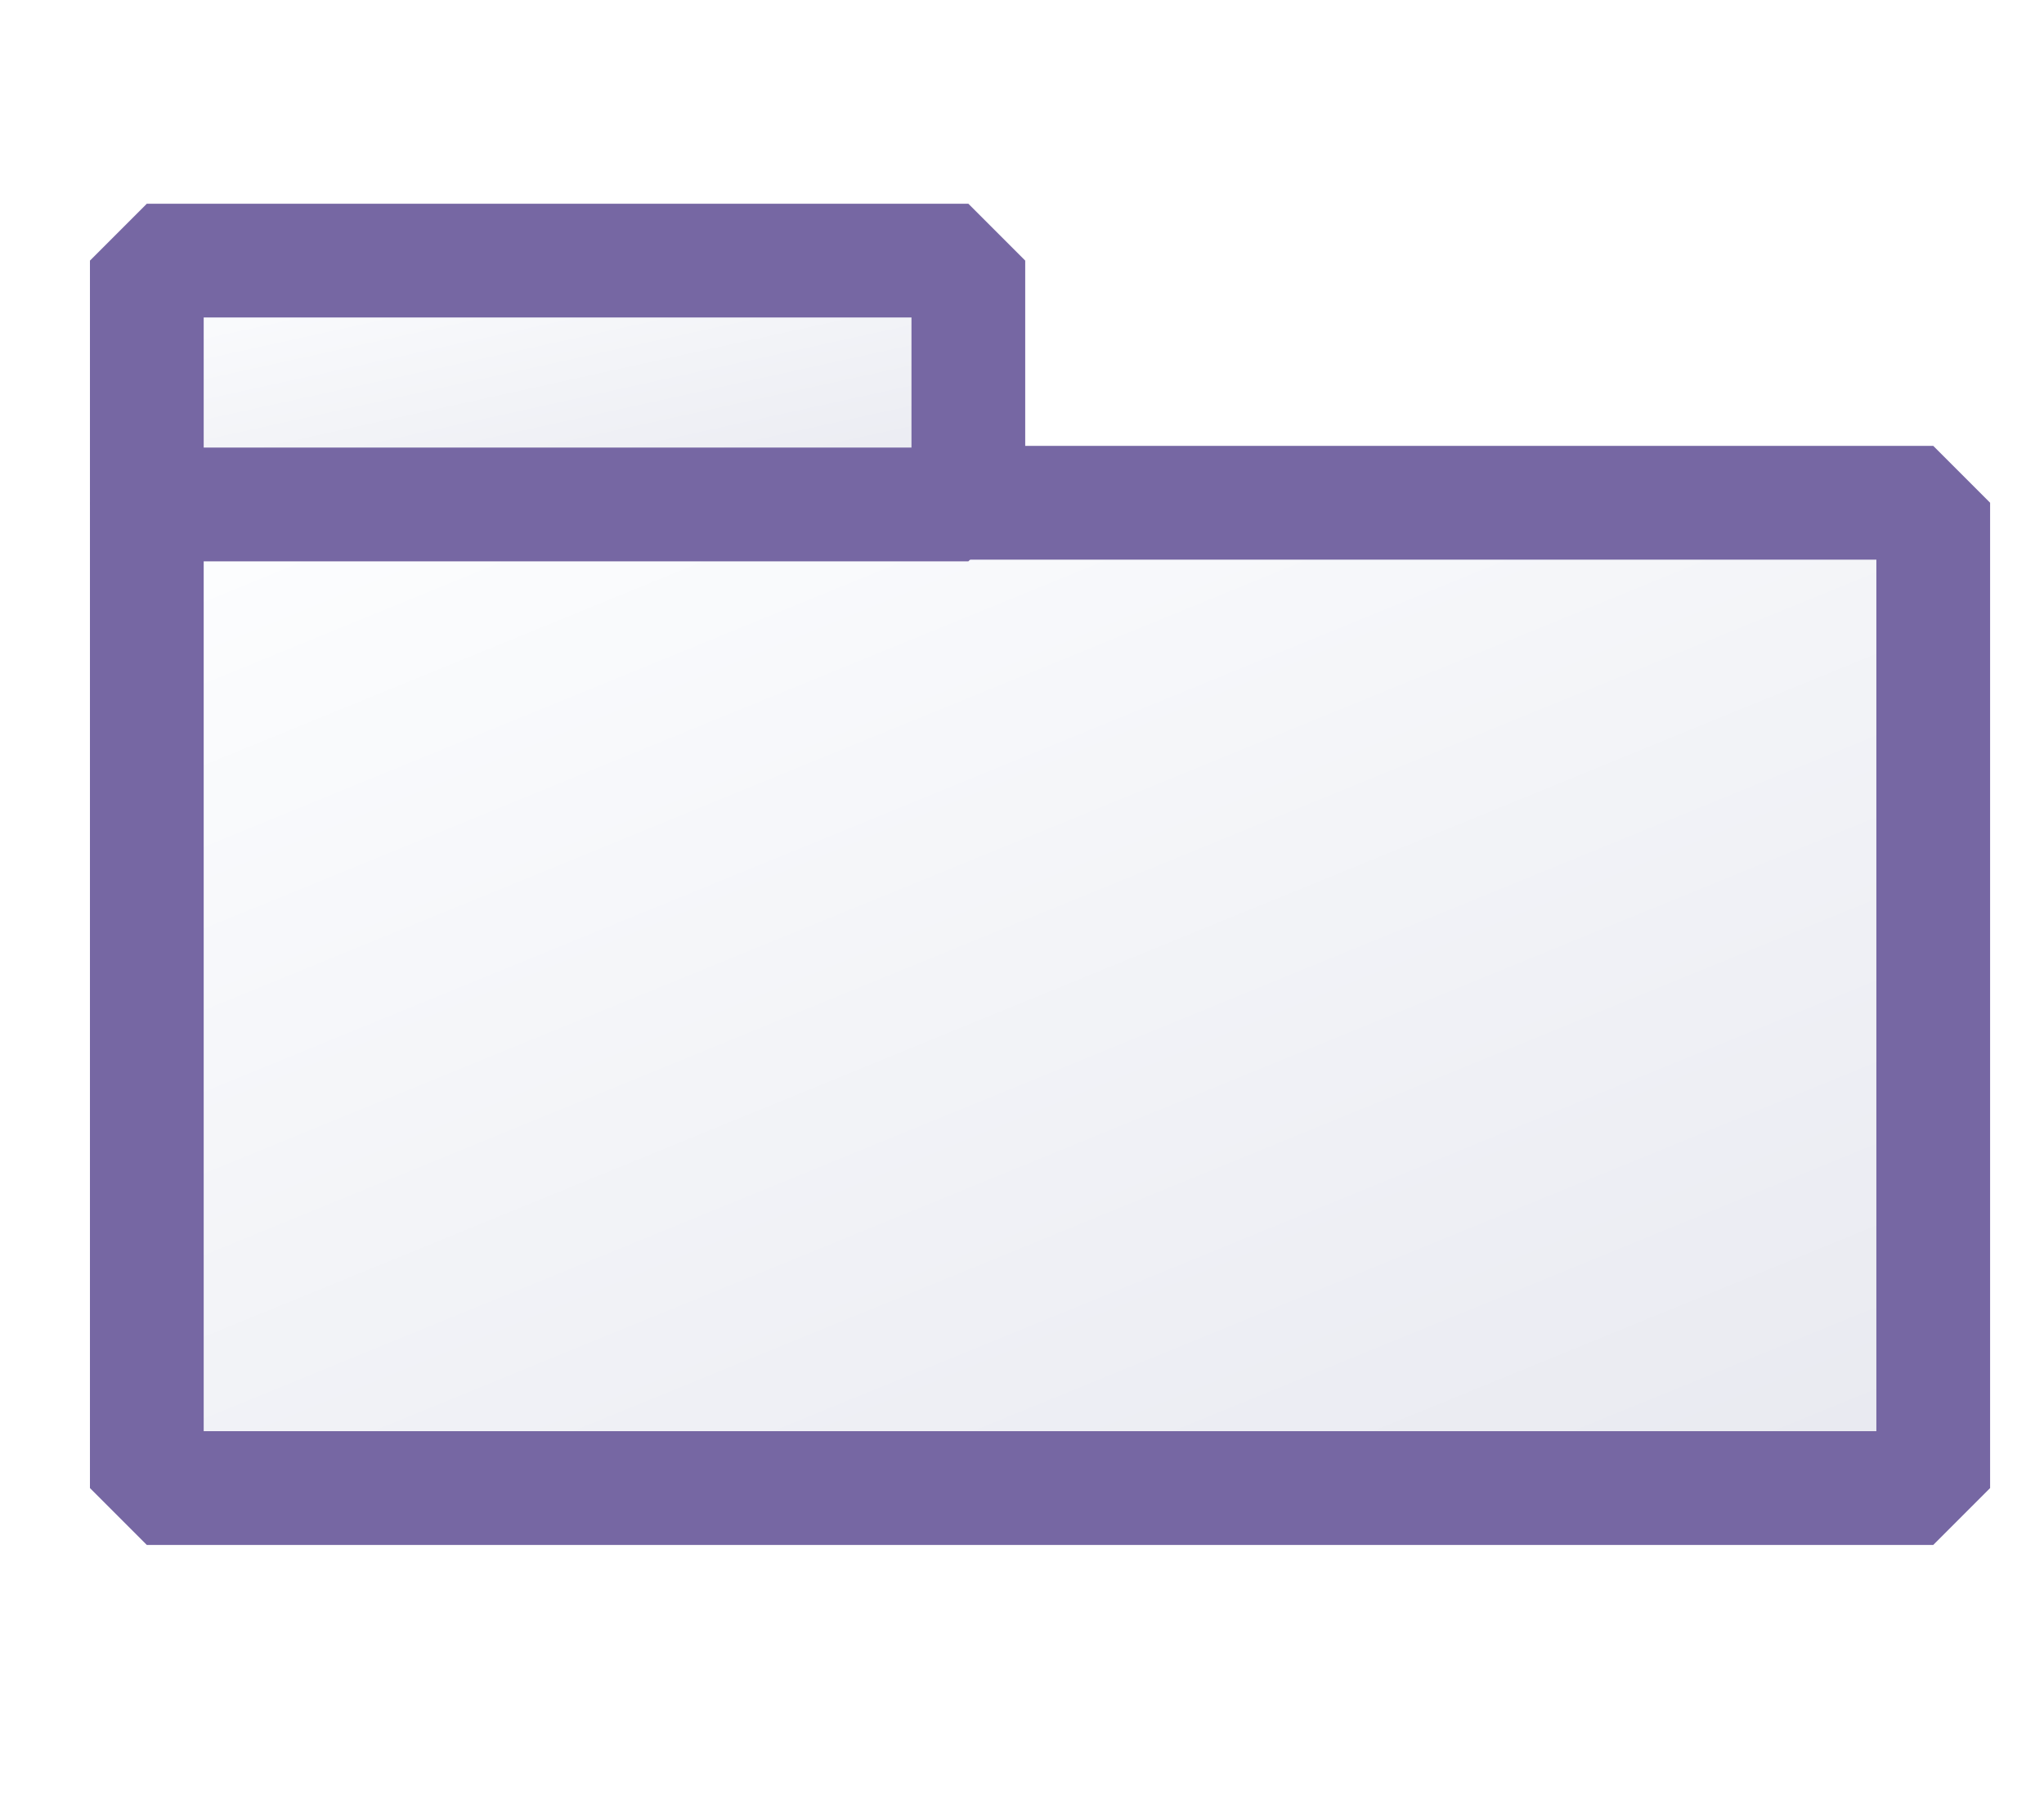
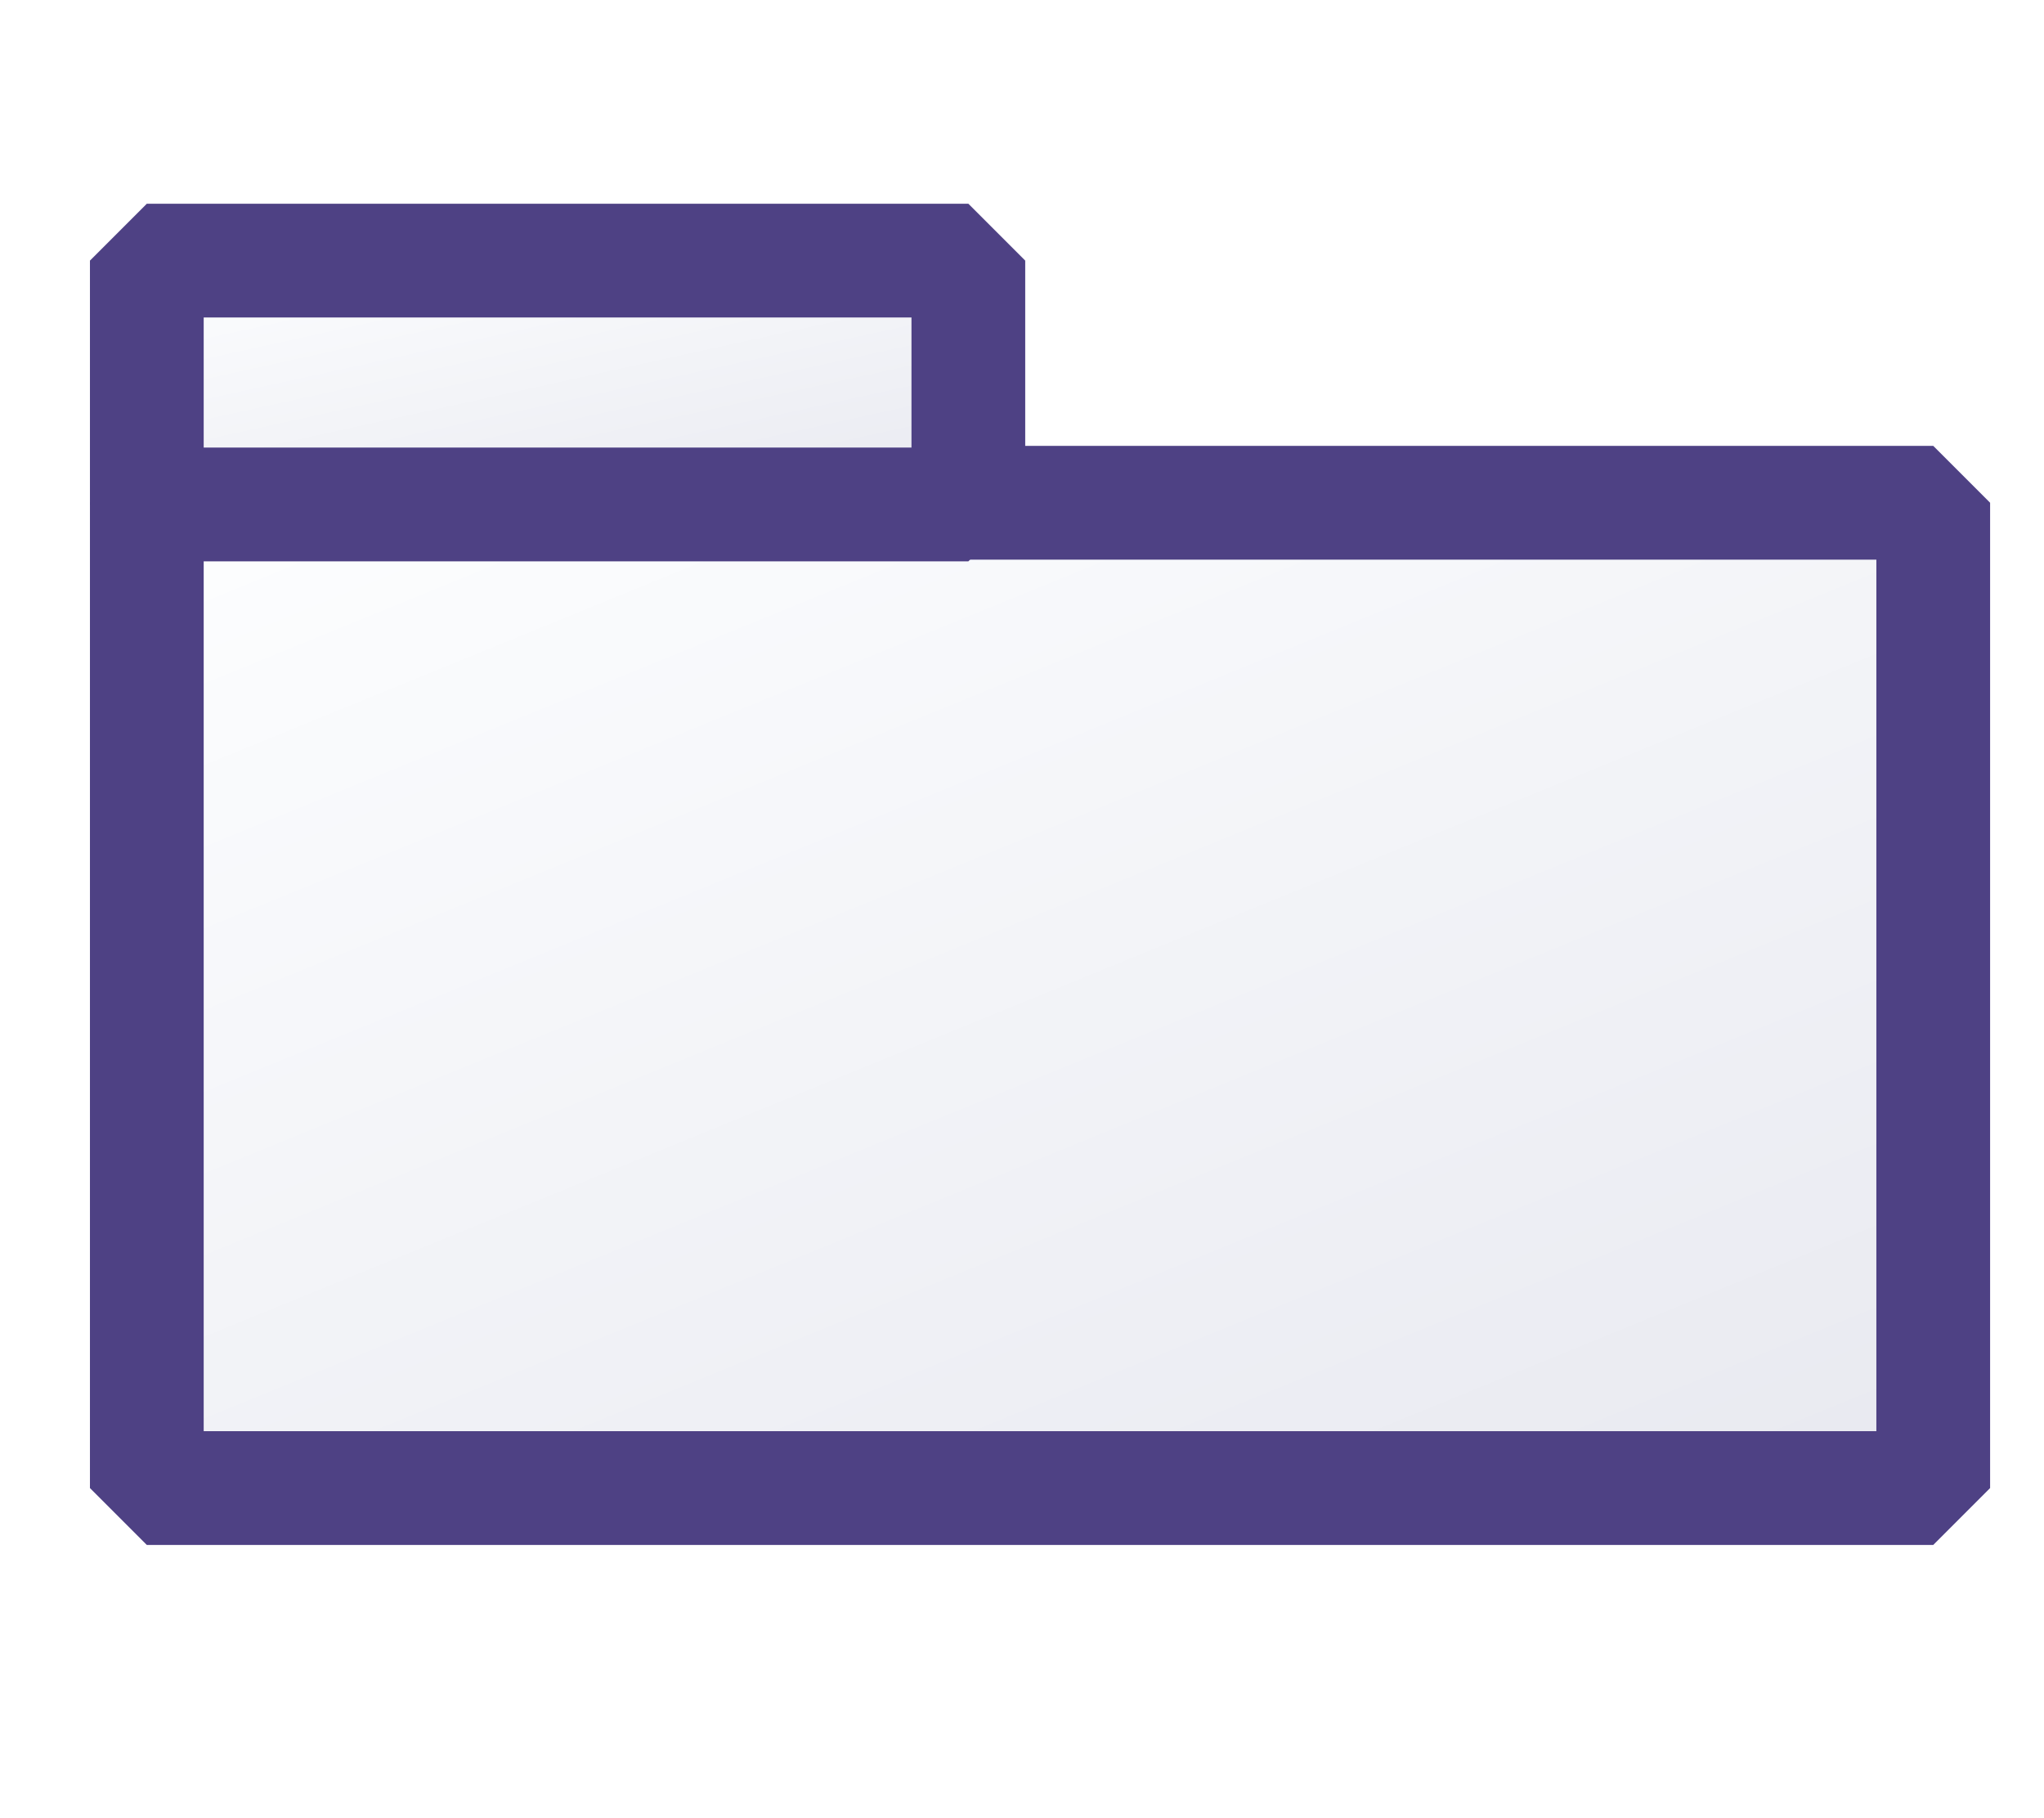
<svg xmlns="http://www.w3.org/2000/svg" xmlns:xlink="http://www.w3.org/1999/xlink" width="18" height="16" viewBox="0 0 4.762 4.233" version="1.1" id="svg8">
  <defs id="defs2">
    <linearGradient id="linearGradient877">
      <stop style="stop-color:#e8e9f0;stop-opacity:1;" offset="0" id="stop873" />
      <stop style="stop-color:#fdfeff;stop-opacity:1" offset="1" id="stop875" />
    </linearGradient>
    <linearGradient id="linearGradient872">
      <stop style="stop-color:#e8e9f0;stop-opacity:1;" offset="0" id="stop868" />
      <stop style="stop-color:#fdfeff;stop-opacity:1" offset="1" id="stop870" />
    </linearGradient>
    <linearGradient xlink:href="#linearGradient877" id="linearGradient874" x1="144.286" y1="144.286" x2="23.46" y2="3.881" gradientUnits="userSpaceOnUse" gradientTransform="matrix(0.03444405,0,0,0.01634416,-0.465675,1.107448)" />
    <linearGradient xlink:href="#linearGradient872" id="linearGradient874-0" x1="144.286" y1="144.286" x2="23.46" y2="3.881" gradientUnits="userSpaceOnUse" gradientTransform="matrix(0.01583625,0,0,0.0040434,-0.02914023,0.5912676)" />
  </defs>
  <g id="layer1">
    <g id="g882">
-       <path id="rect881" style="fill:url(#linearGradient874);fill-opacity:1;stroke:#7667a3;stroke-width:0.265;stroke-linejoin:bevel;stroke-miterlimit:4;stroke-dasharray:none;stroke-dashoffset:0;stroke-opacity:1" d="M 0.342,1.171 H 4.504 V 3.466 H 0.342 Z" />
-       <path id="rect881-6" style="fill:url(#linearGradient874-0);fill-opacity:1;stroke:#7667a3;stroke-width:0.265;stroke-linejoin:bevel;stroke-miterlimit:4;stroke-dasharray:none;stroke-dashoffset:0;stroke-opacity:1" d="M 0.342,0.607 H 2.256 V 1.175 H 0.342 Z" />
+       <path id="rect881" style="fill:url(#linearGradient874);fill-opacity:1;stroke:#4e4184;stroke-width:0.265;stroke-linejoin:bevel;stroke-miterlimit:4;stroke-dasharray:none;stroke-dashoffset:0;stroke-opacity:1" d="M 0.342,1.171 H 4.504 V 3.466 H 0.342 Z" />
+       <path id="rect881-6" style="fill:url(#linearGradient874-0);fill-opacity:1;stroke:#4e4184;stroke-width:0.265;stroke-linejoin:bevel;stroke-miterlimit:4;stroke-dasharray:none;stroke-dashoffset:0;stroke-opacity:1" d="M 0.342,0.607 H 2.256 V 1.175 H 0.342 Z" />
    </g>
  </g>
</svg>
